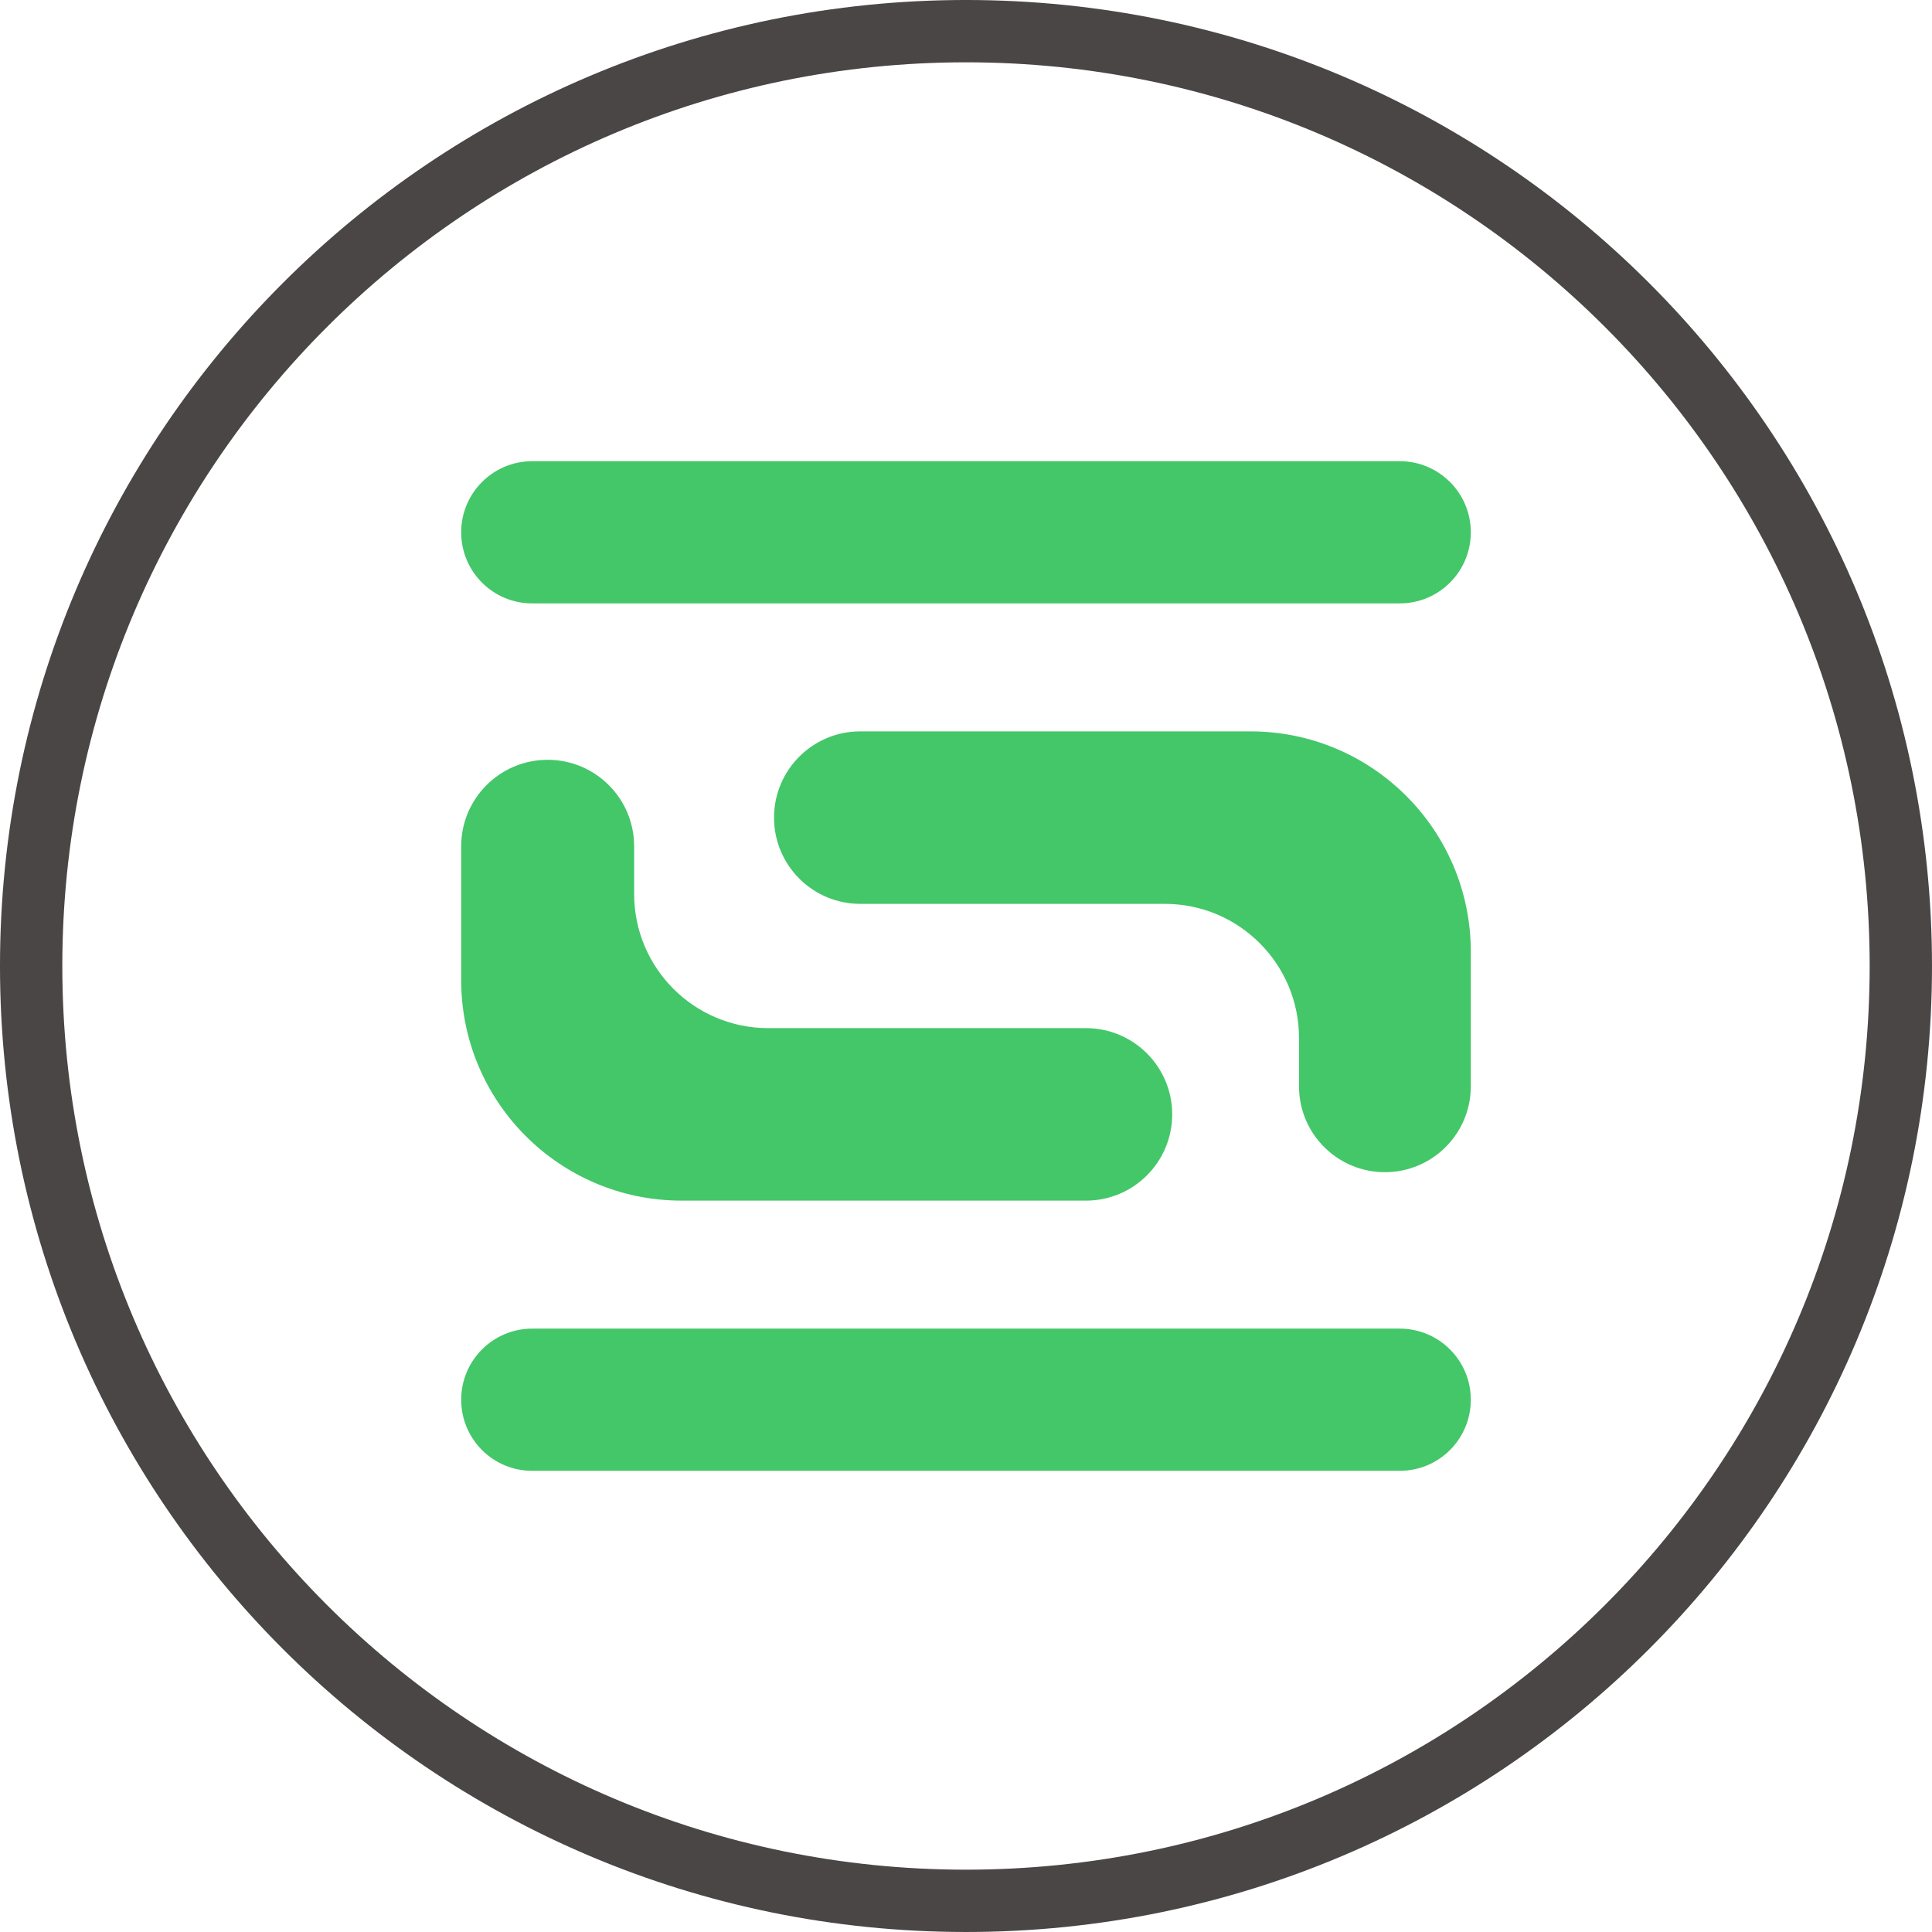
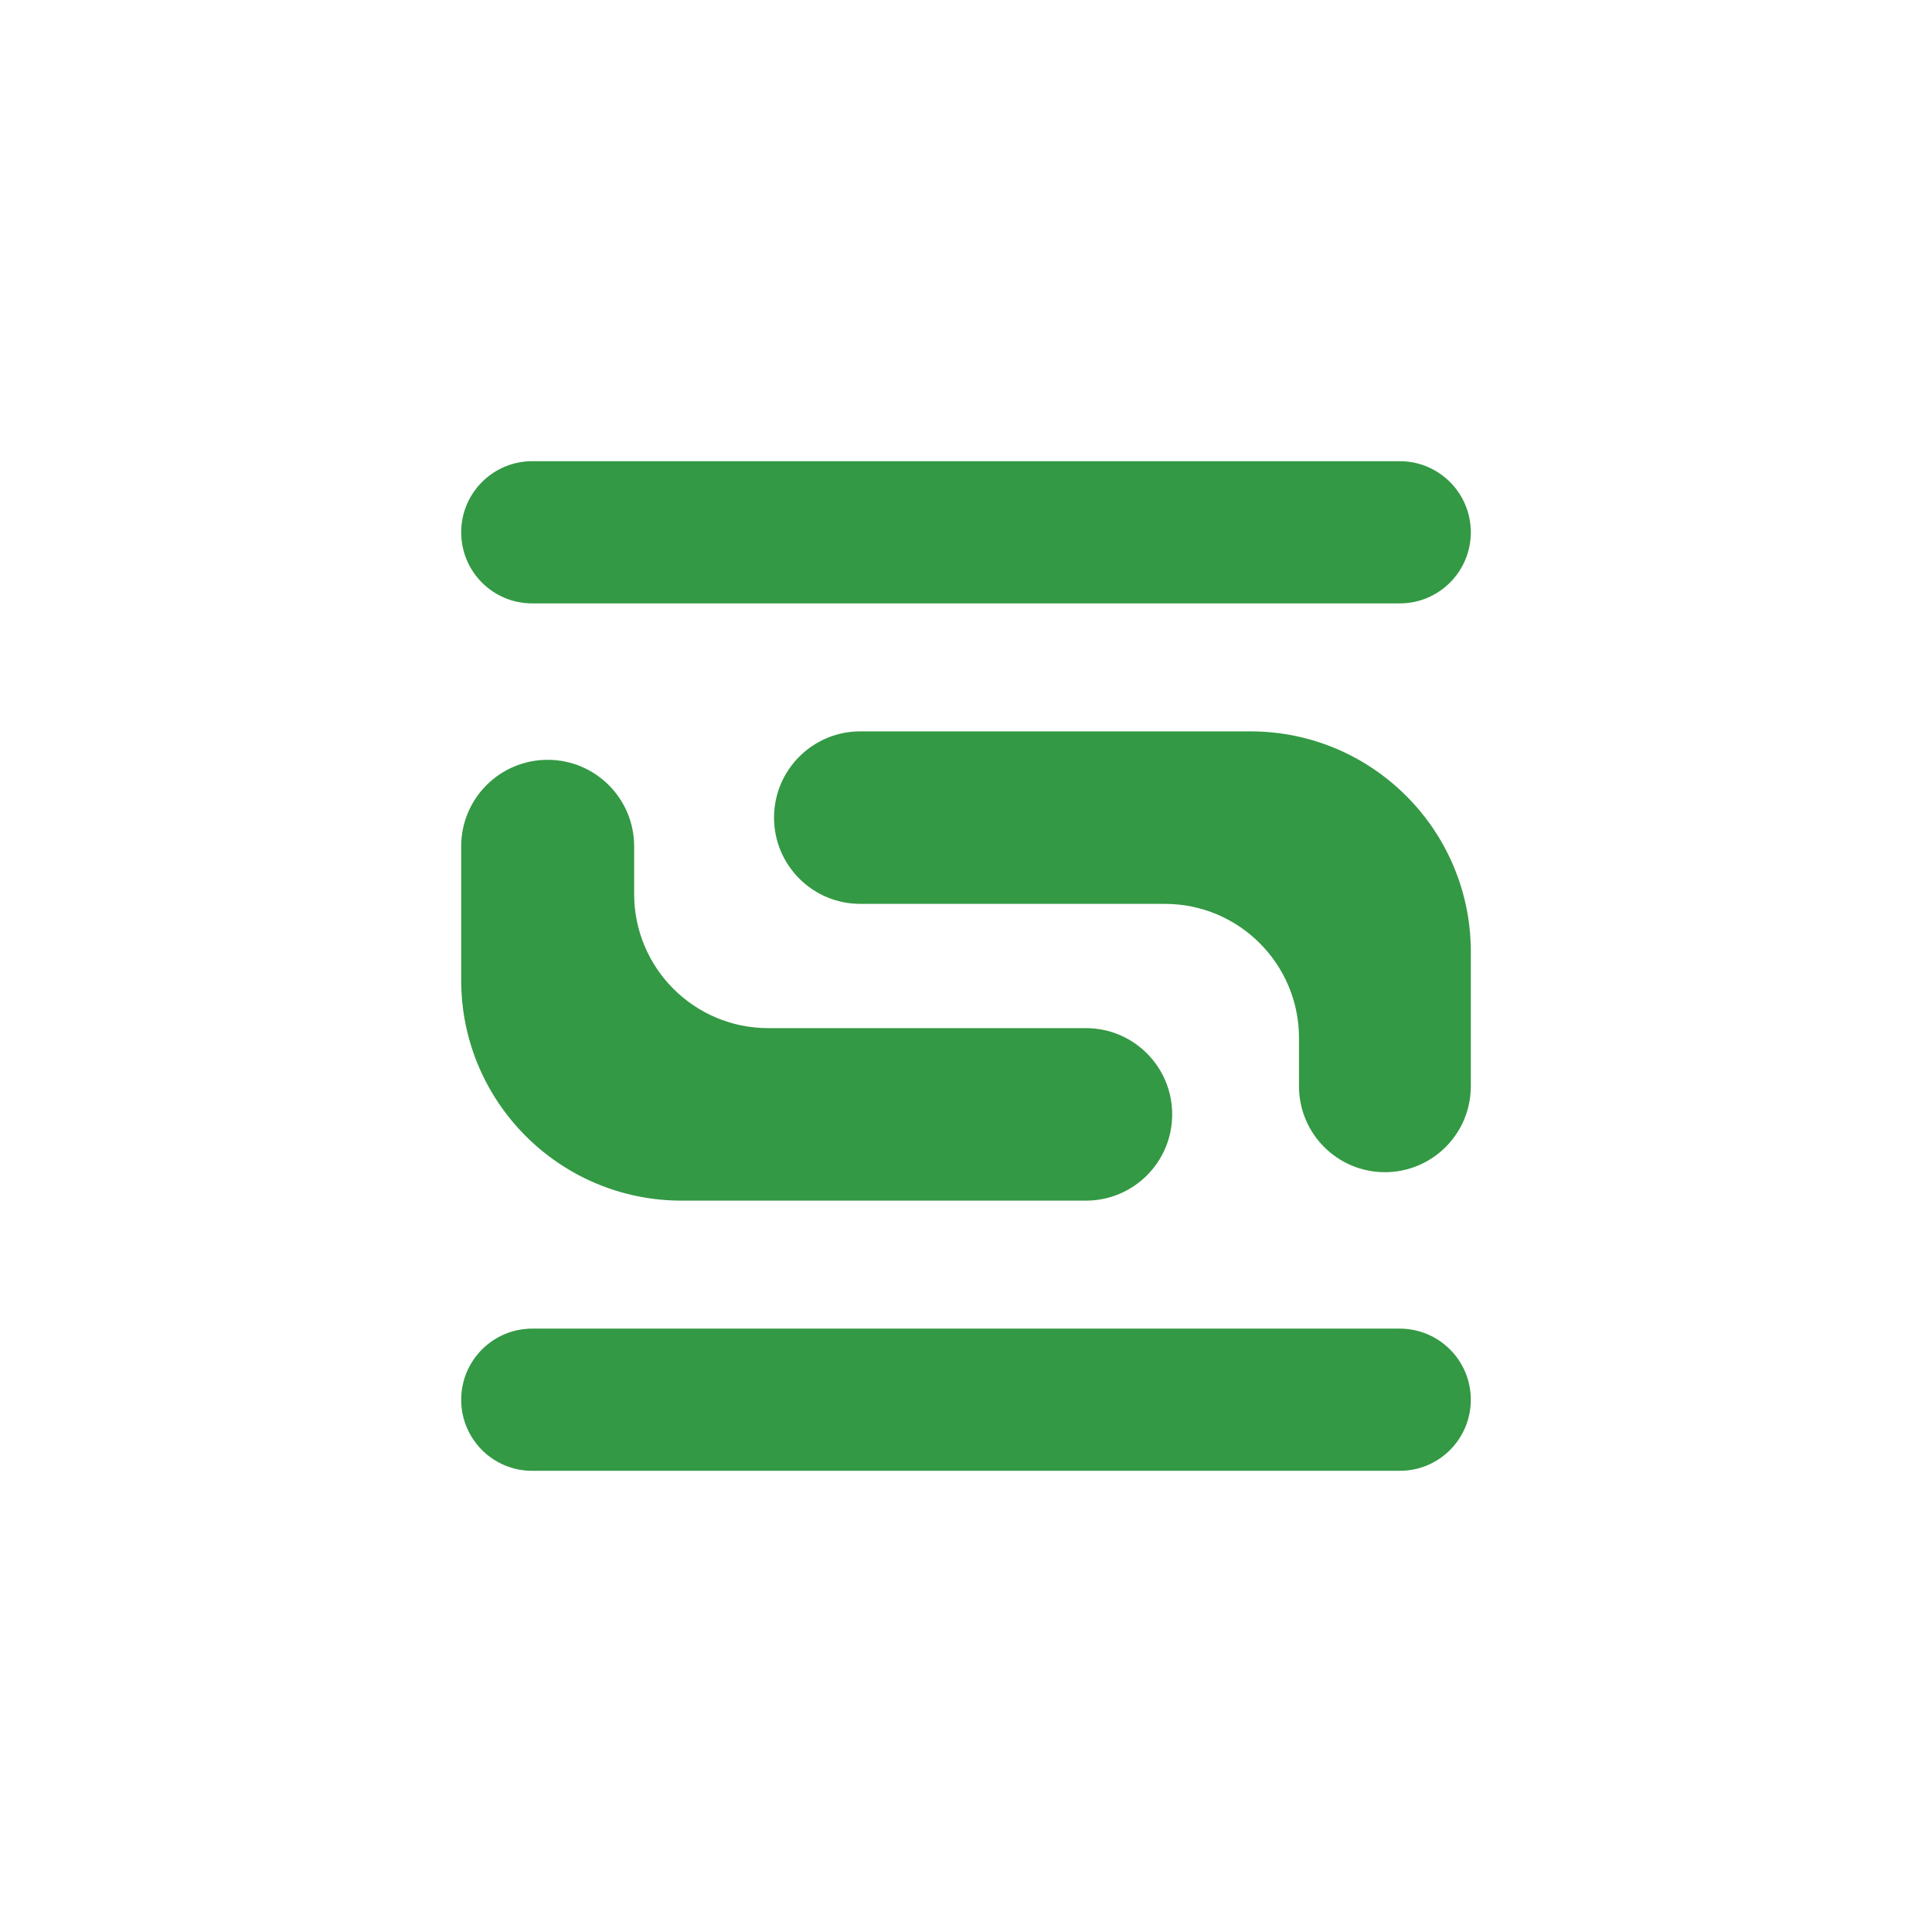
- <svg xmlns="http://www.w3.org/2000/svg" width="135" height="135" viewBox="0 0 135 135" fill="none">
-   <rect x="2.177" y="2.177" width="130.645" height="130.645" rx="65.323" stroke="#4B4646" stroke-width="4.355" />
-   <path d="M102.774 75.905V66.506C102.774 58 95.879 51.105 87.373 51.105H86.767H60.112C56.784 51.105 54.086 53.803 54.086 57.132C54.086 60.46 56.784 63.158 60.112 63.158H81.394C86.572 63.158 90.769 67.356 90.769 72.533V75.905C90.769 79.22 93.456 81.908 96.772 81.908C100.087 81.908 102.774 79.22 102.774 75.905Z" fill="#43C769" />
-   <path d="M32.226 59.135V68.494C32.226 77 39.121 83.895 47.627 83.895H48.339H75.881C79.21 83.895 81.908 81.197 81.908 77.868C81.908 74.54 79.21 71.842 75.881 71.842H53.685C48.508 71.842 44.311 67.644 44.311 62.467V59.135C44.311 55.797 41.605 53.092 38.268 53.092C34.931 53.092 32.226 55.797 32.226 59.135Z" fill="#43C769" />
-   <path d="M97.812 42.162H37.183C34.439 42.162 32.226 39.938 32.226 37.194C32.226 34.45 34.45 32.226 37.194 32.226H97.806C100.55 32.226 102.774 34.45 102.774 37.194C102.774 39.938 100.556 42.162 97.812 42.162Z" fill="#43C769" />
-   <path d="M97.812 102.774H37.183C34.439 102.774 32.226 100.55 32.226 97.806C32.226 95.062 34.45 92.838 37.194 92.838H97.806C100.55 92.838 102.774 95.062 102.774 97.806C102.774 100.55 100.556 102.774 97.812 102.774Z" fill="#43C769" />
+ <svg xmlns="http://www.w3.org/2000/svg" width="155" height="155" viewBox="0 0 155 155" fill="none">
+   <path d="M118 87.15V76.359C118 66.593 110.083 58.676 100.317 58.676H99.621H69.018C65.197 58.676 62.099 61.774 62.099 65.596C62.099 69.417 65.197 72.515 69.018 72.515H93.453C99.397 72.515 104.216 77.334 104.216 83.279V87.15C104.216 90.957 107.302 94.042 111.108 94.042C114.914 94.042 118 90.957 118 87.15Z" fill="#339944" />
+   <path d="M37 67.895V78.641C37 88.407 44.917 96.324 54.683 96.324H55.5H87.123C90.944 96.324 94.042 93.226 94.042 89.404C94.042 85.583 90.944 82.485 87.123 82.485H61.639C55.694 82.485 50.875 77.666 50.875 71.721V67.895C50.875 64.064 47.769 60.958 43.938 60.958C40.106 60.958 37 64.064 37 67.895Z" fill="#339944" />
+   <path d="M112.303 48.408H42.691C39.541 48.408 37 45.855 37 42.704C37 39.554 39.554 37 42.704 37H112.296C115.446 37 118 39.554 118 42.704C118 45.855 115.454 48.408 112.303 48.408Z" fill="#339944" />
+   <path d="M112.303 118H42.691C39.541 118 37 115.446 37 112.296C37 109.145 39.554 106.592 42.704 106.592H112.296C115.446 106.592 118 109.145 118 112.296C118 115.446 115.454 118 112.303 118Z" fill="#339944" />
</svg>
